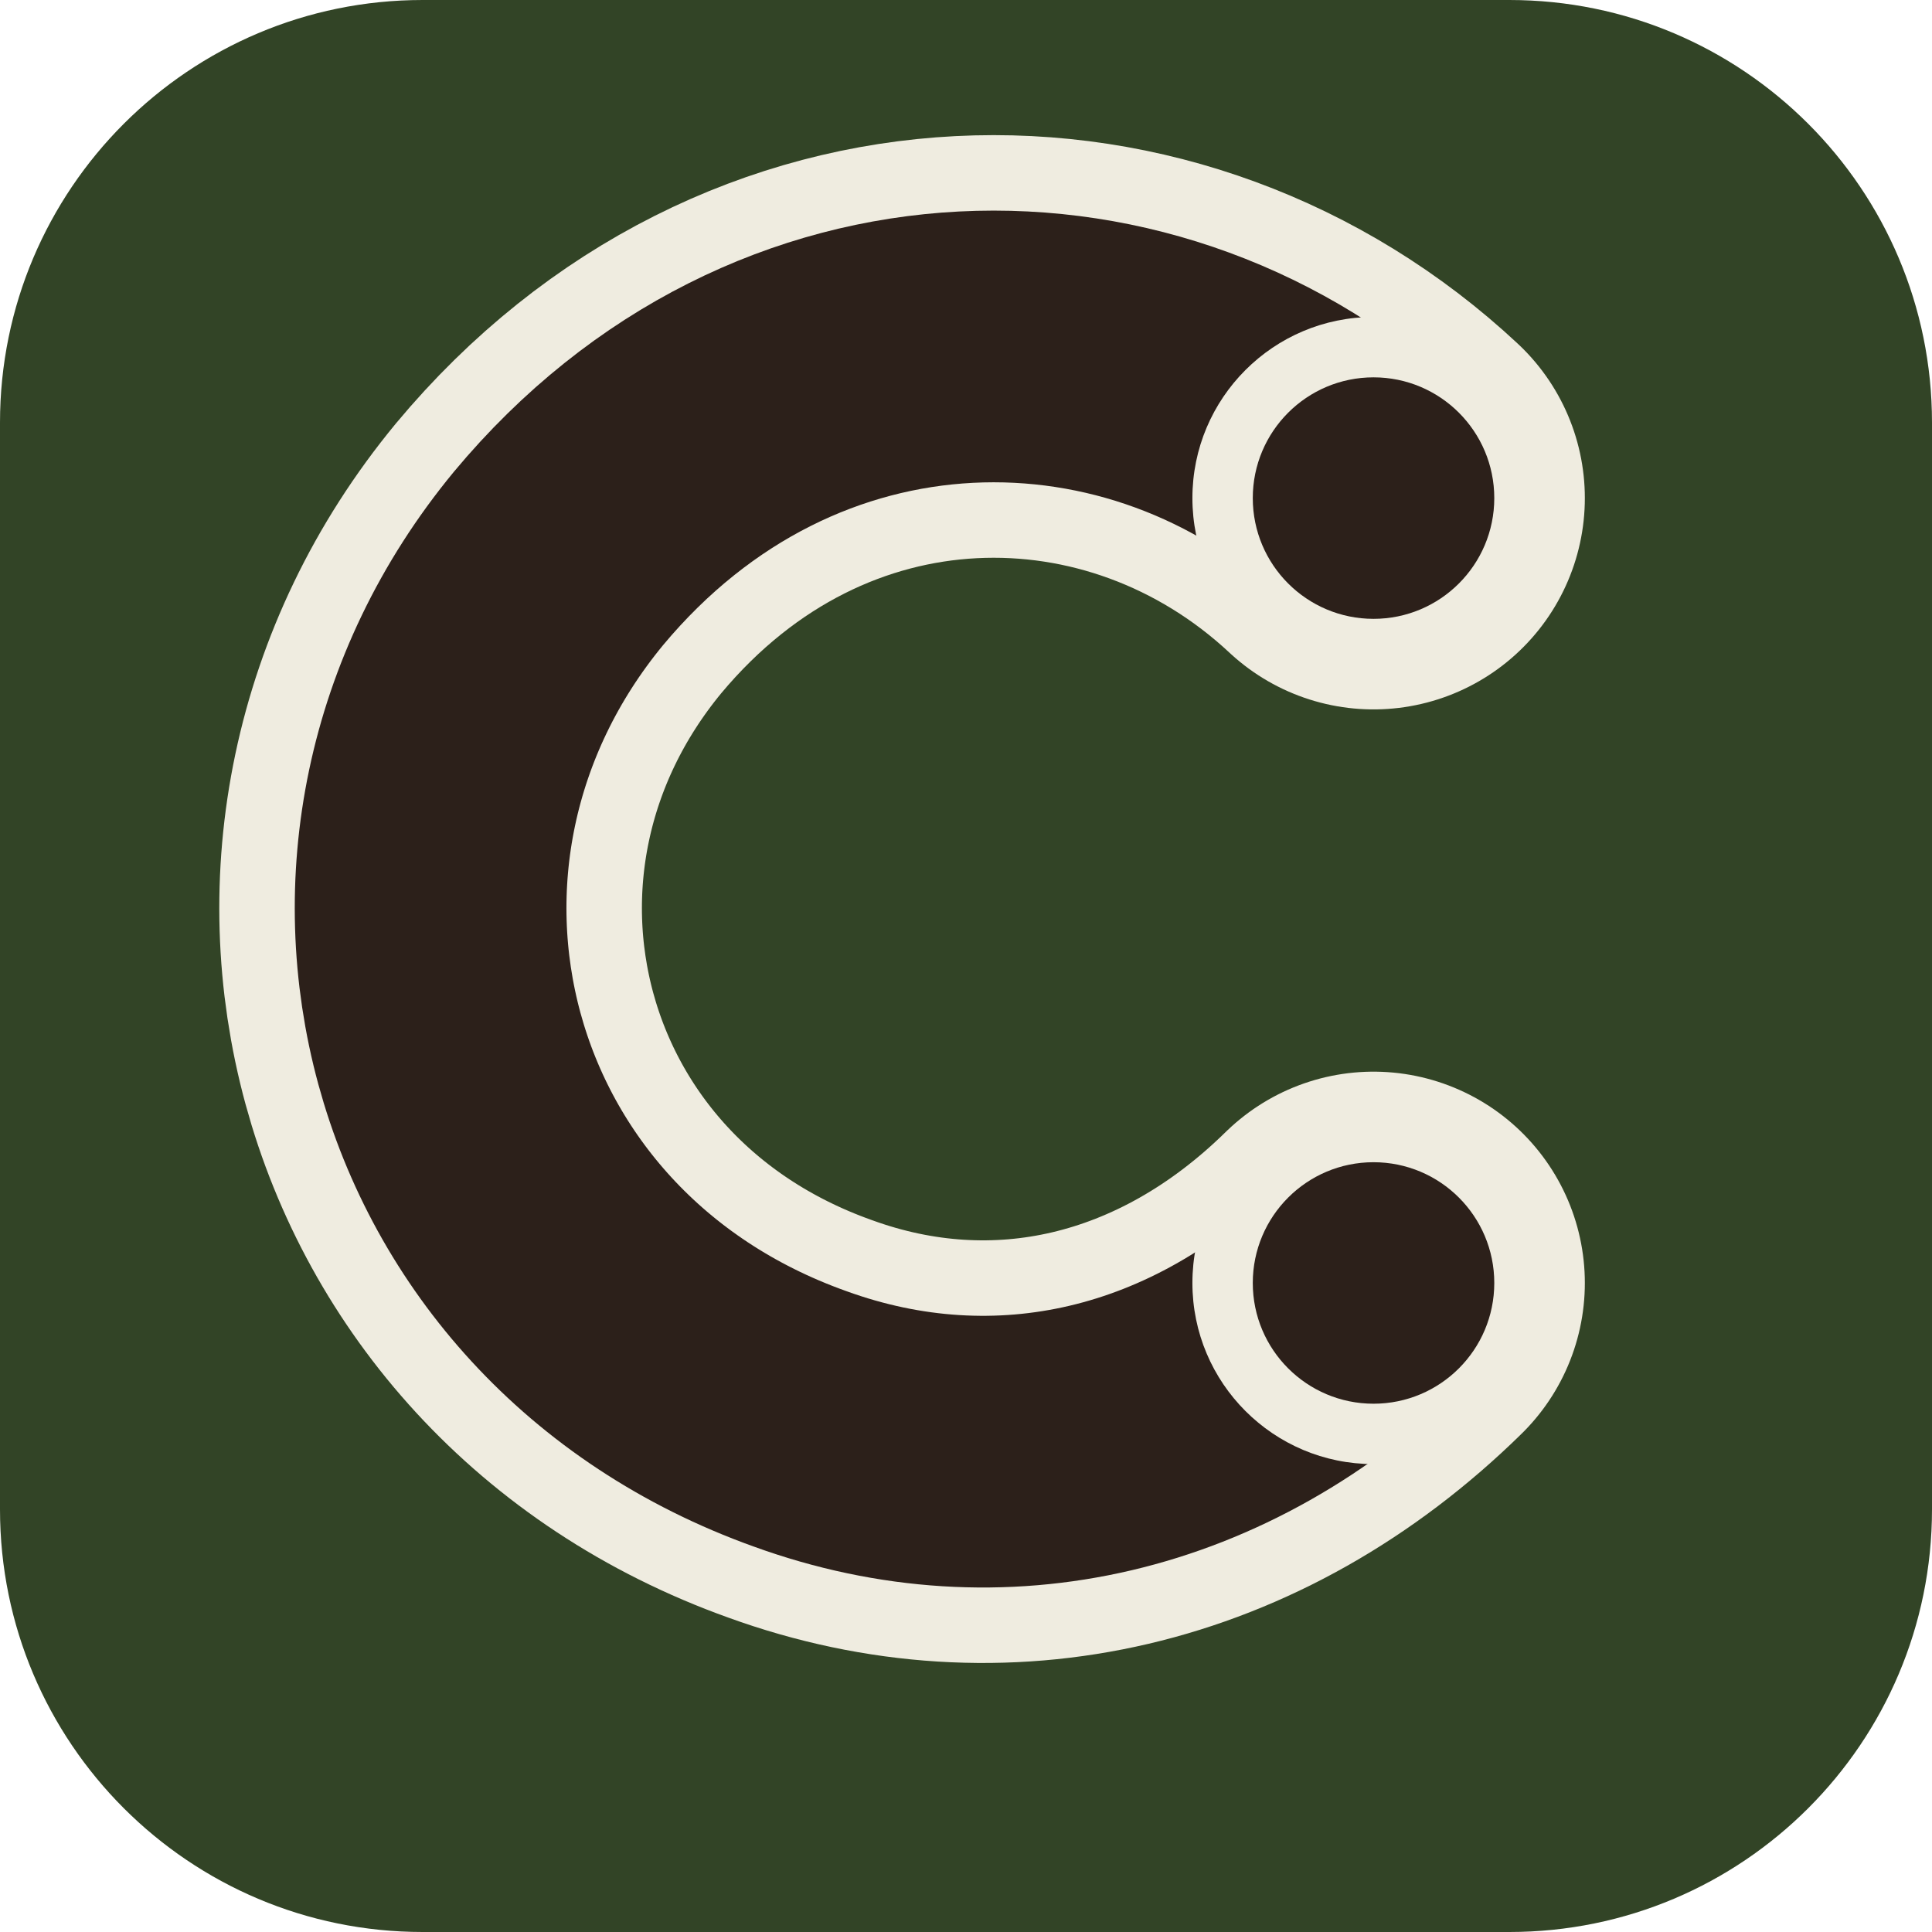
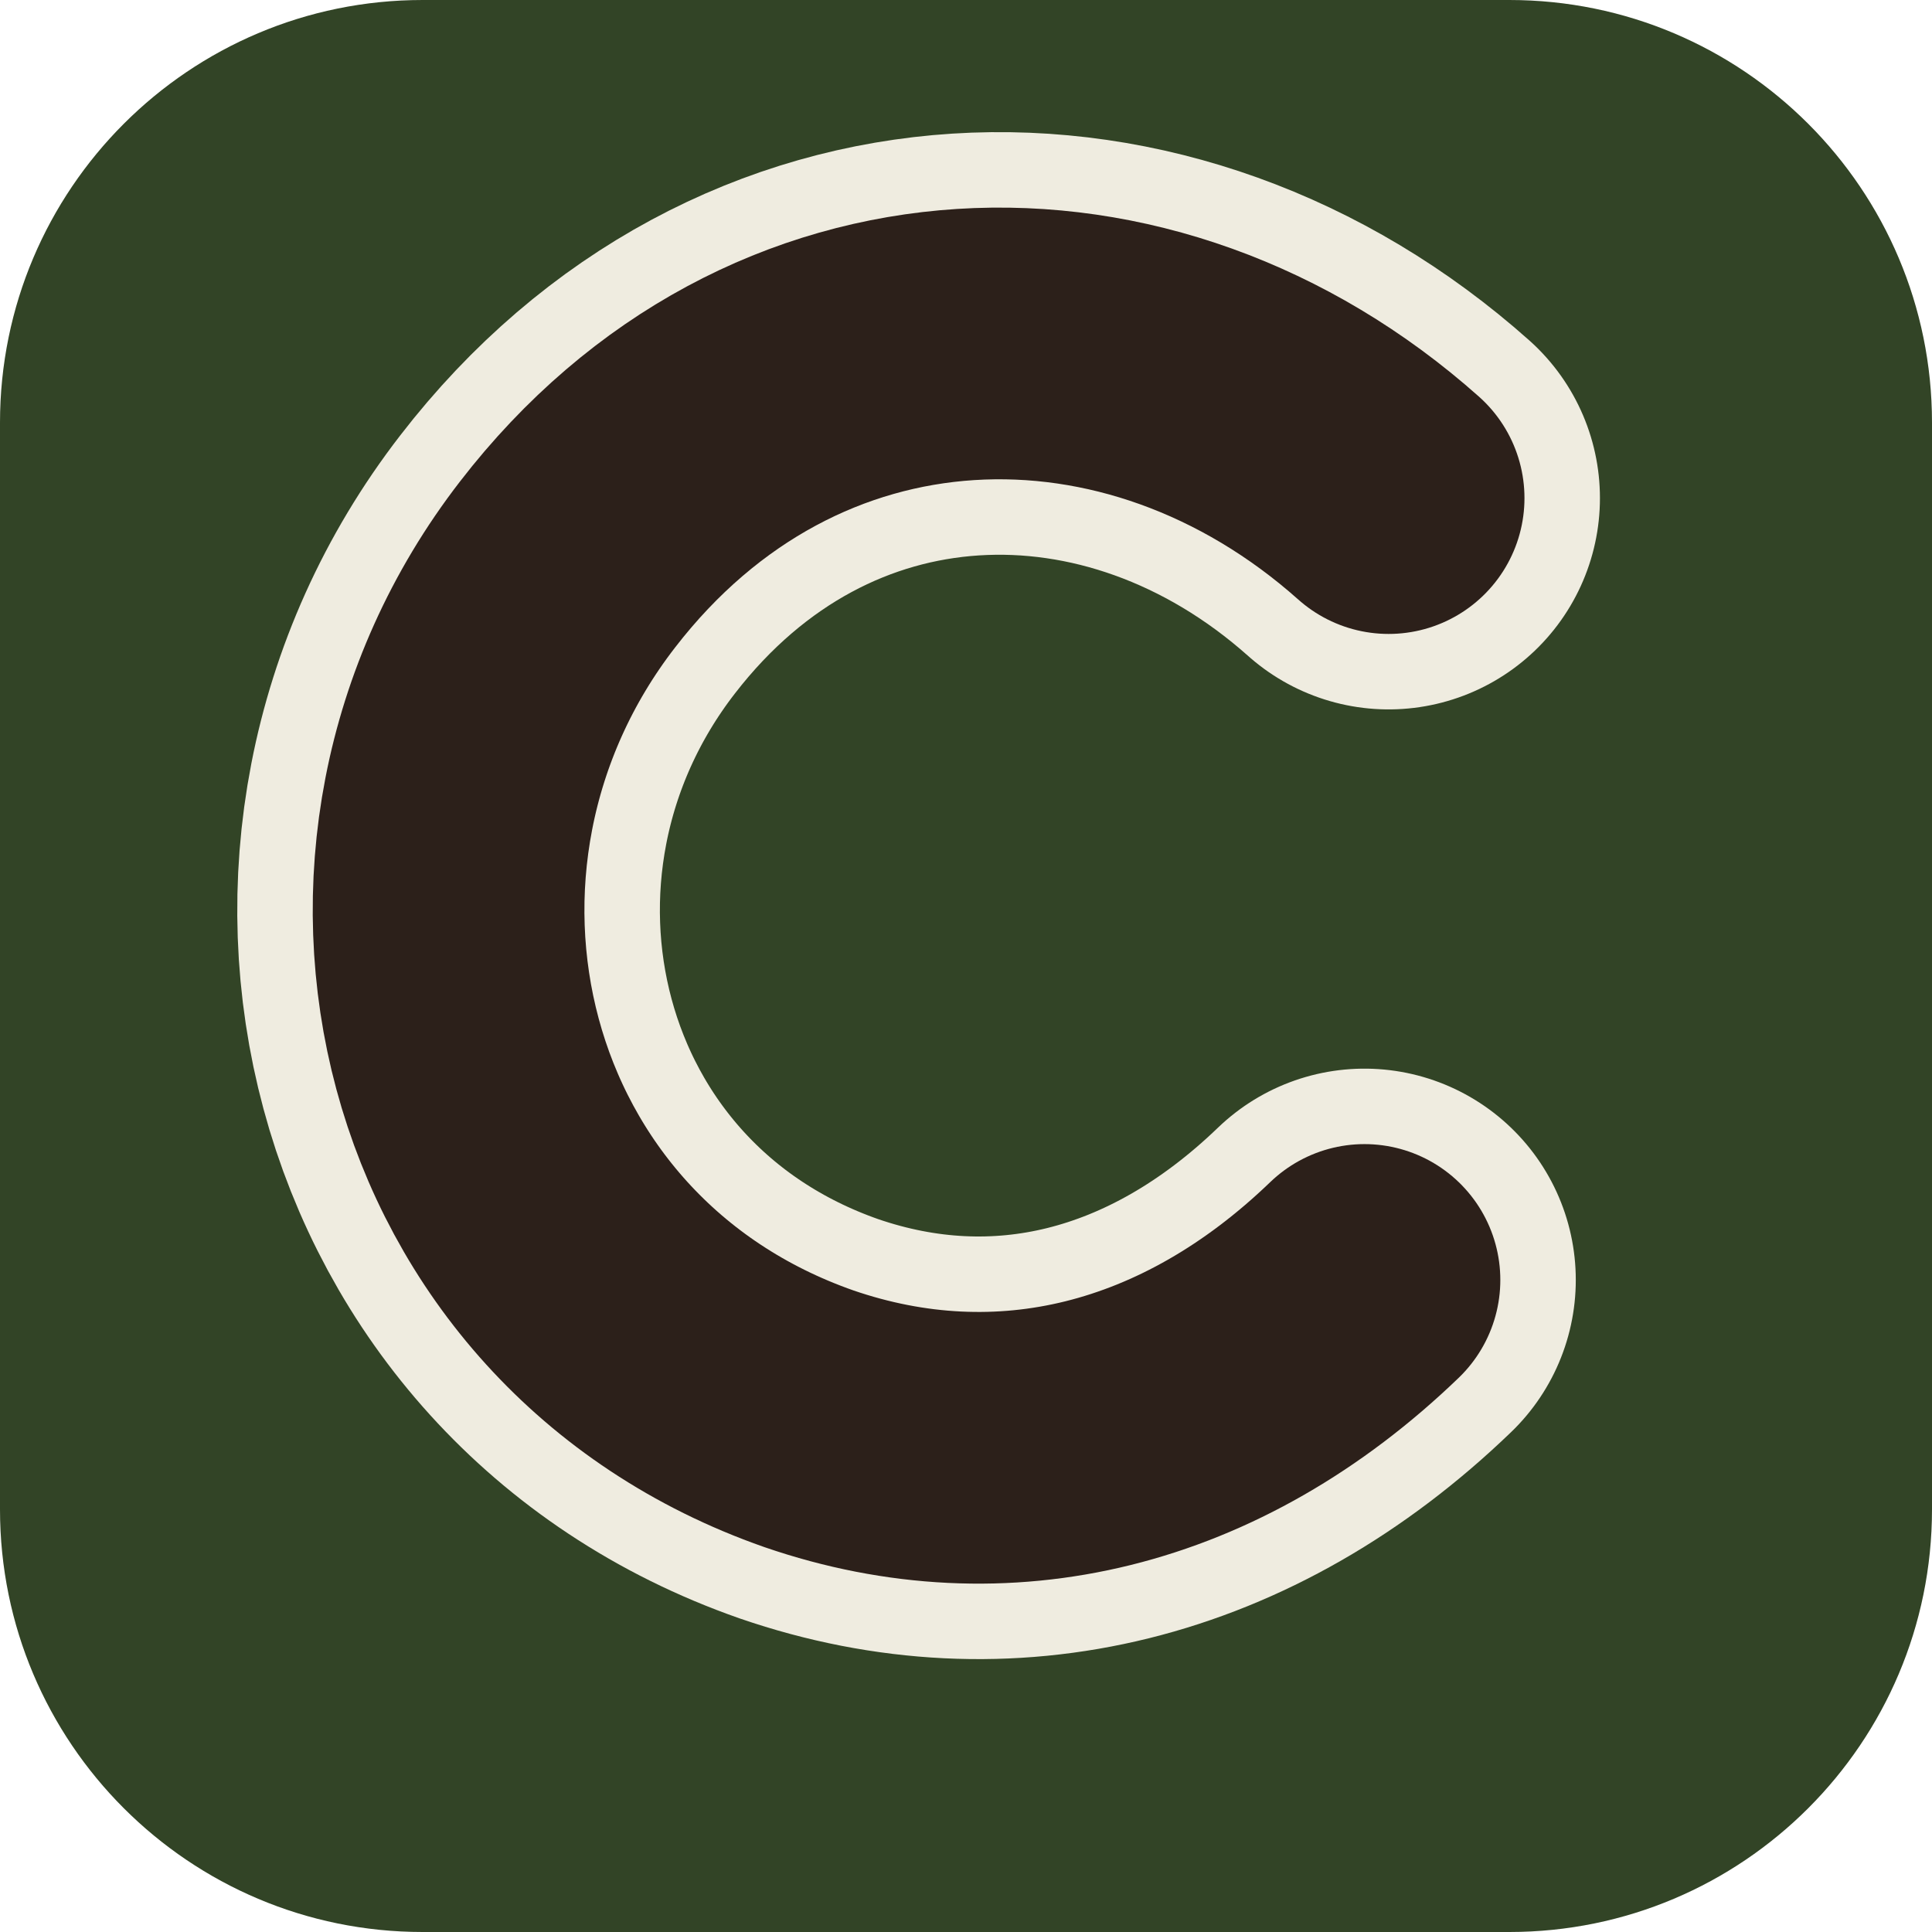
<svg xmlns="http://www.w3.org/2000/svg" viewBox="0 0 64 64" role="img" aria-label="COCOS Cafe icon">
  <rect width="64" height="64" rx="14" fill="#324426" />
-   <path d="M45.5 16.5C38 9.5 26 9.5 18.5 18.5C10.5 28.2 14.2 42.6 26.5 47C33.1 49.4 40.1 47.8 45.5 42.5" fill="none" stroke="#efece0" stroke-width="14" stroke-linecap="round" stroke-linejoin="round" />
-   <path d="M45.5 16.5C38 9.5 26 9.5 18.5 18.5C10.5 28.2 14.2 42.6 26.5 47C33.1 49.4 40.1 47.8 45.5 42.5" fill="none" stroke="#2c201a" stroke-width="9" stroke-linecap="round" stroke-linejoin="round" />
-   <circle cx="45.5" cy="16.5" r="6" fill="#efece0" />
-   <circle cx="45.5" cy="16.5" r="4" fill="#2c201a" />
-   <circle cx="45.5" cy="42.5" r="6" fill="#efece0" />
-   <circle cx="45.5" cy="42.5" r="4" fill="#2c201a" />
+   <path d="M46 16.5C37.8 9.2 25.9 9.5 18.8 18.7C11.3 28.4 14.8 42.8 26.8 47C33.2 49.2 39.8 47.6 45.2 42.4" fill="none" stroke="#efece0" stroke-width="14" stroke-linecap="round" stroke-linejoin="round" />
+   <path d="M46 16.5C37.8 9.2 25.9 9.5 18.8 18.7C11.3 28.4 14.8 42.8 26.8 47C33.2 49.2 39.8 47.6 45.2 42.4" fill="none" stroke="#2c201a" stroke-width="9" stroke-linecap="round" stroke-linejoin="round" />
</svg>
